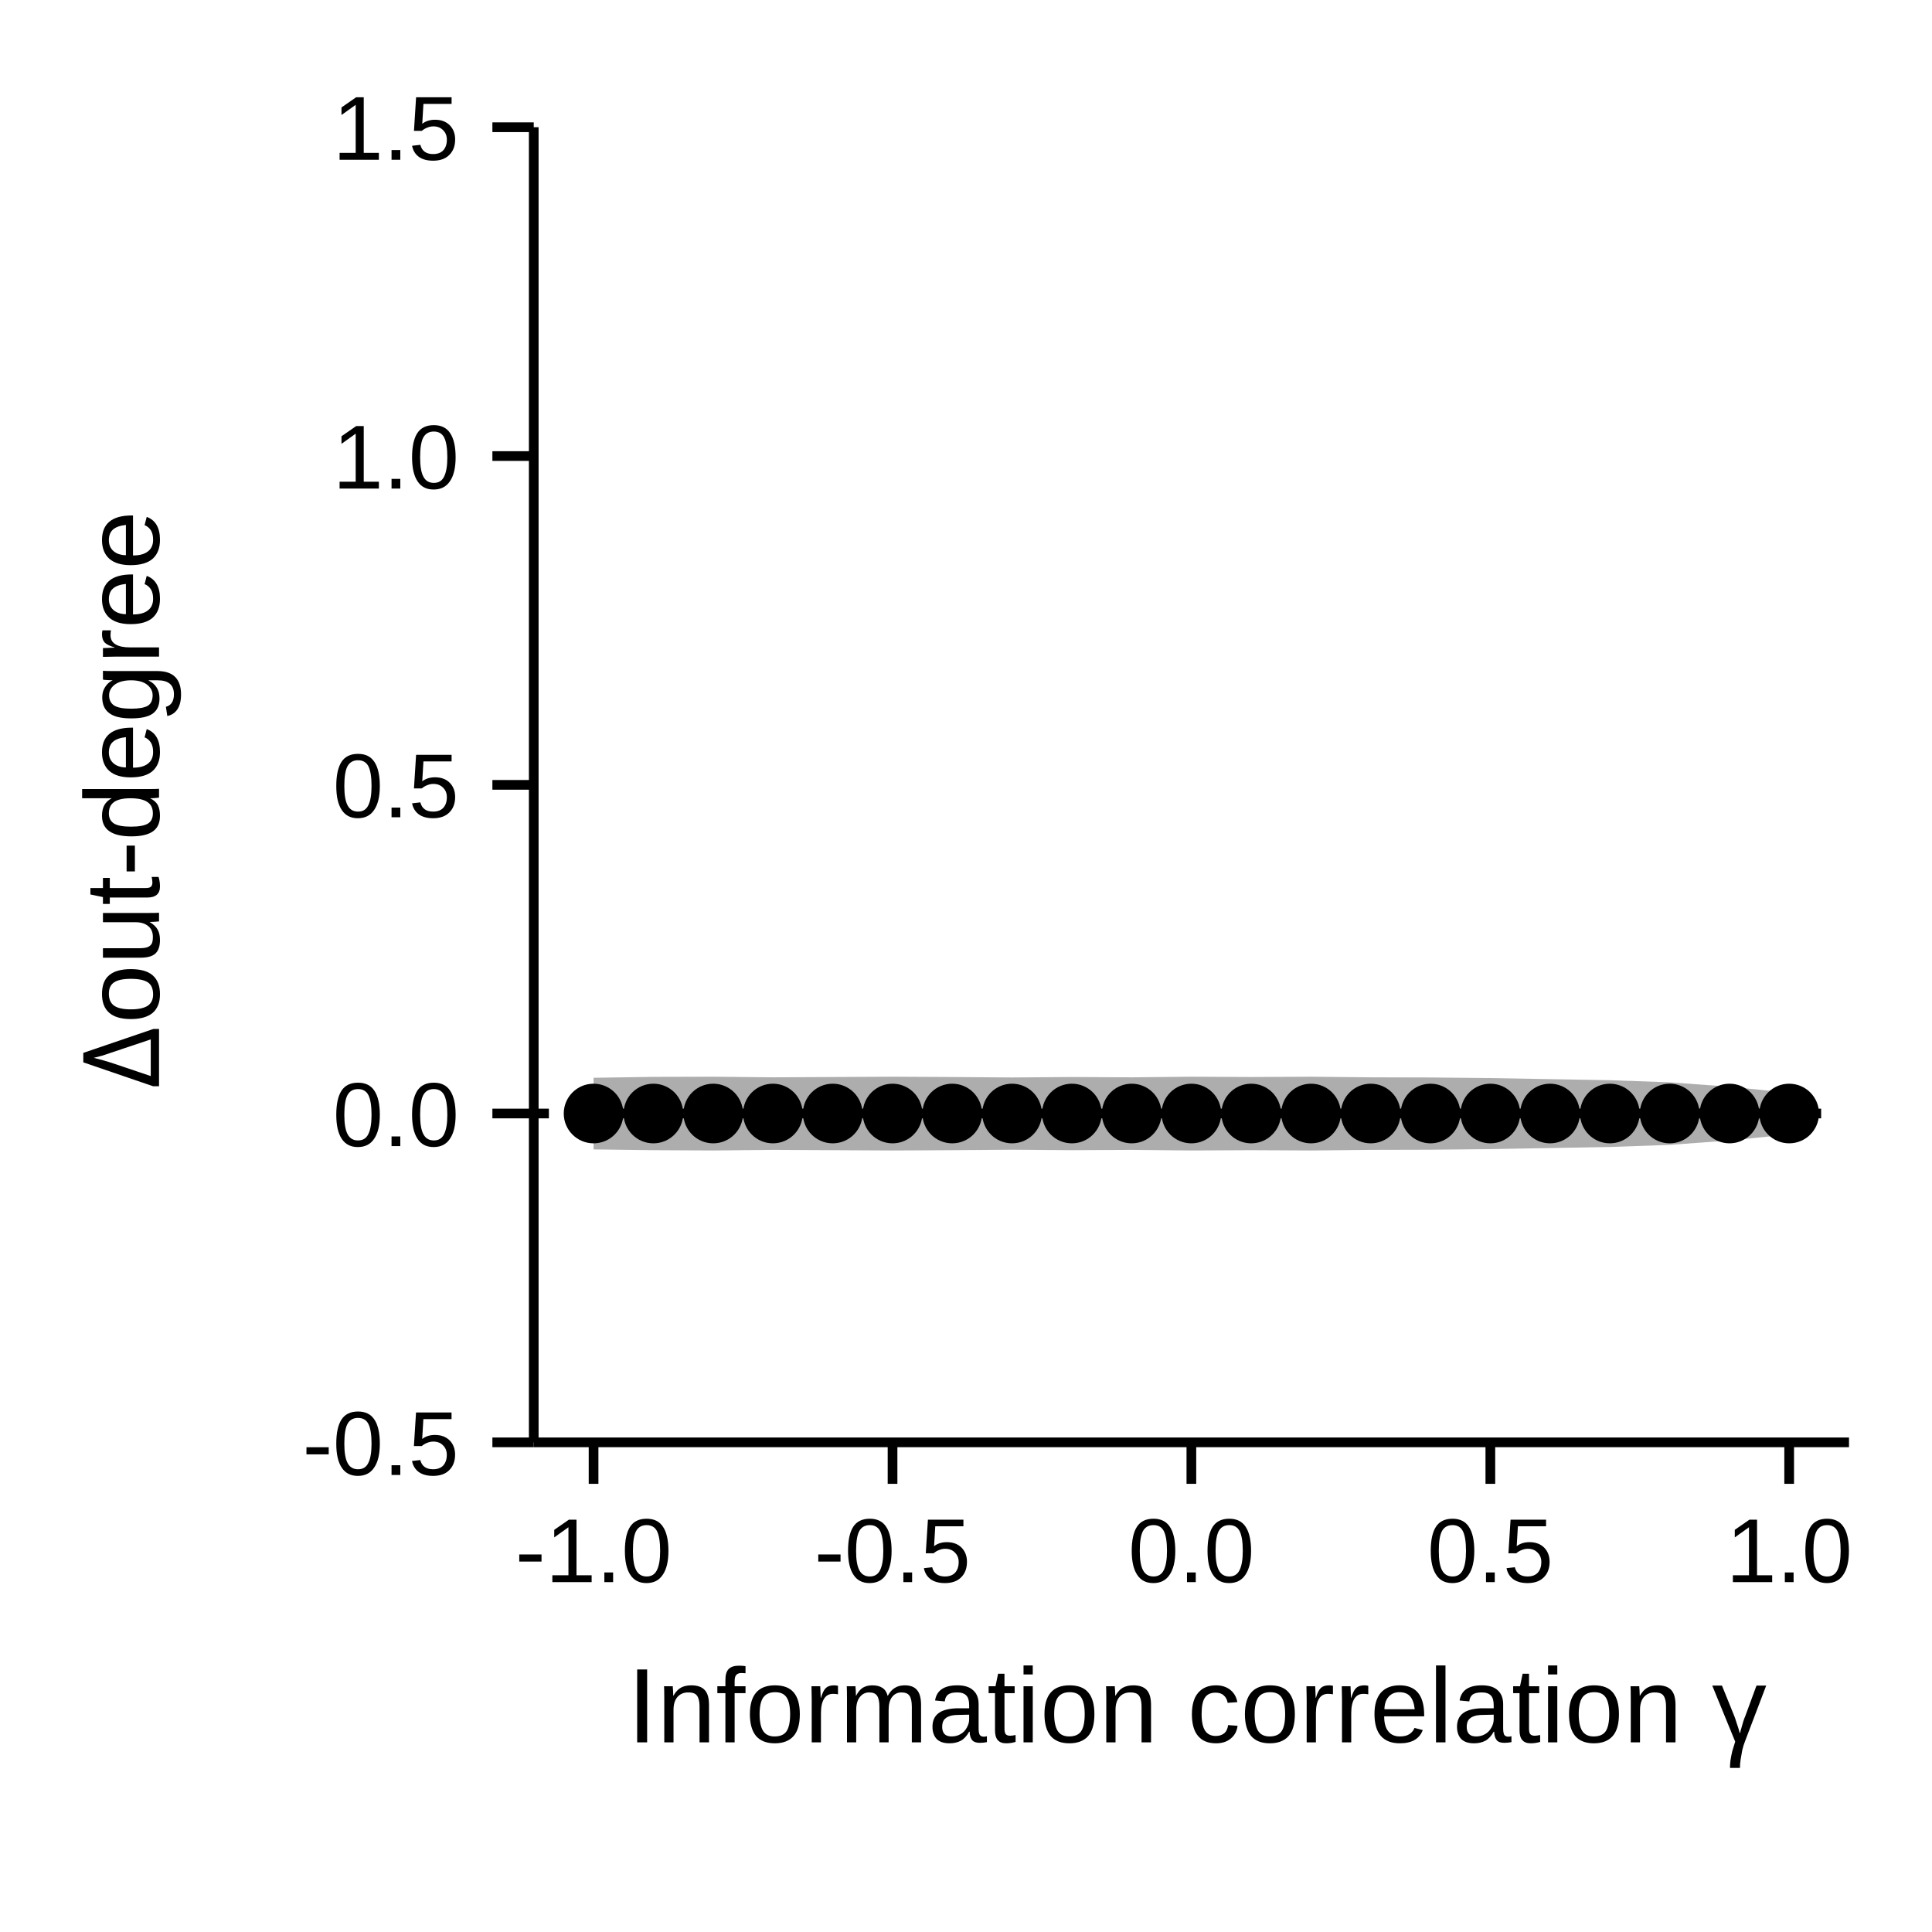
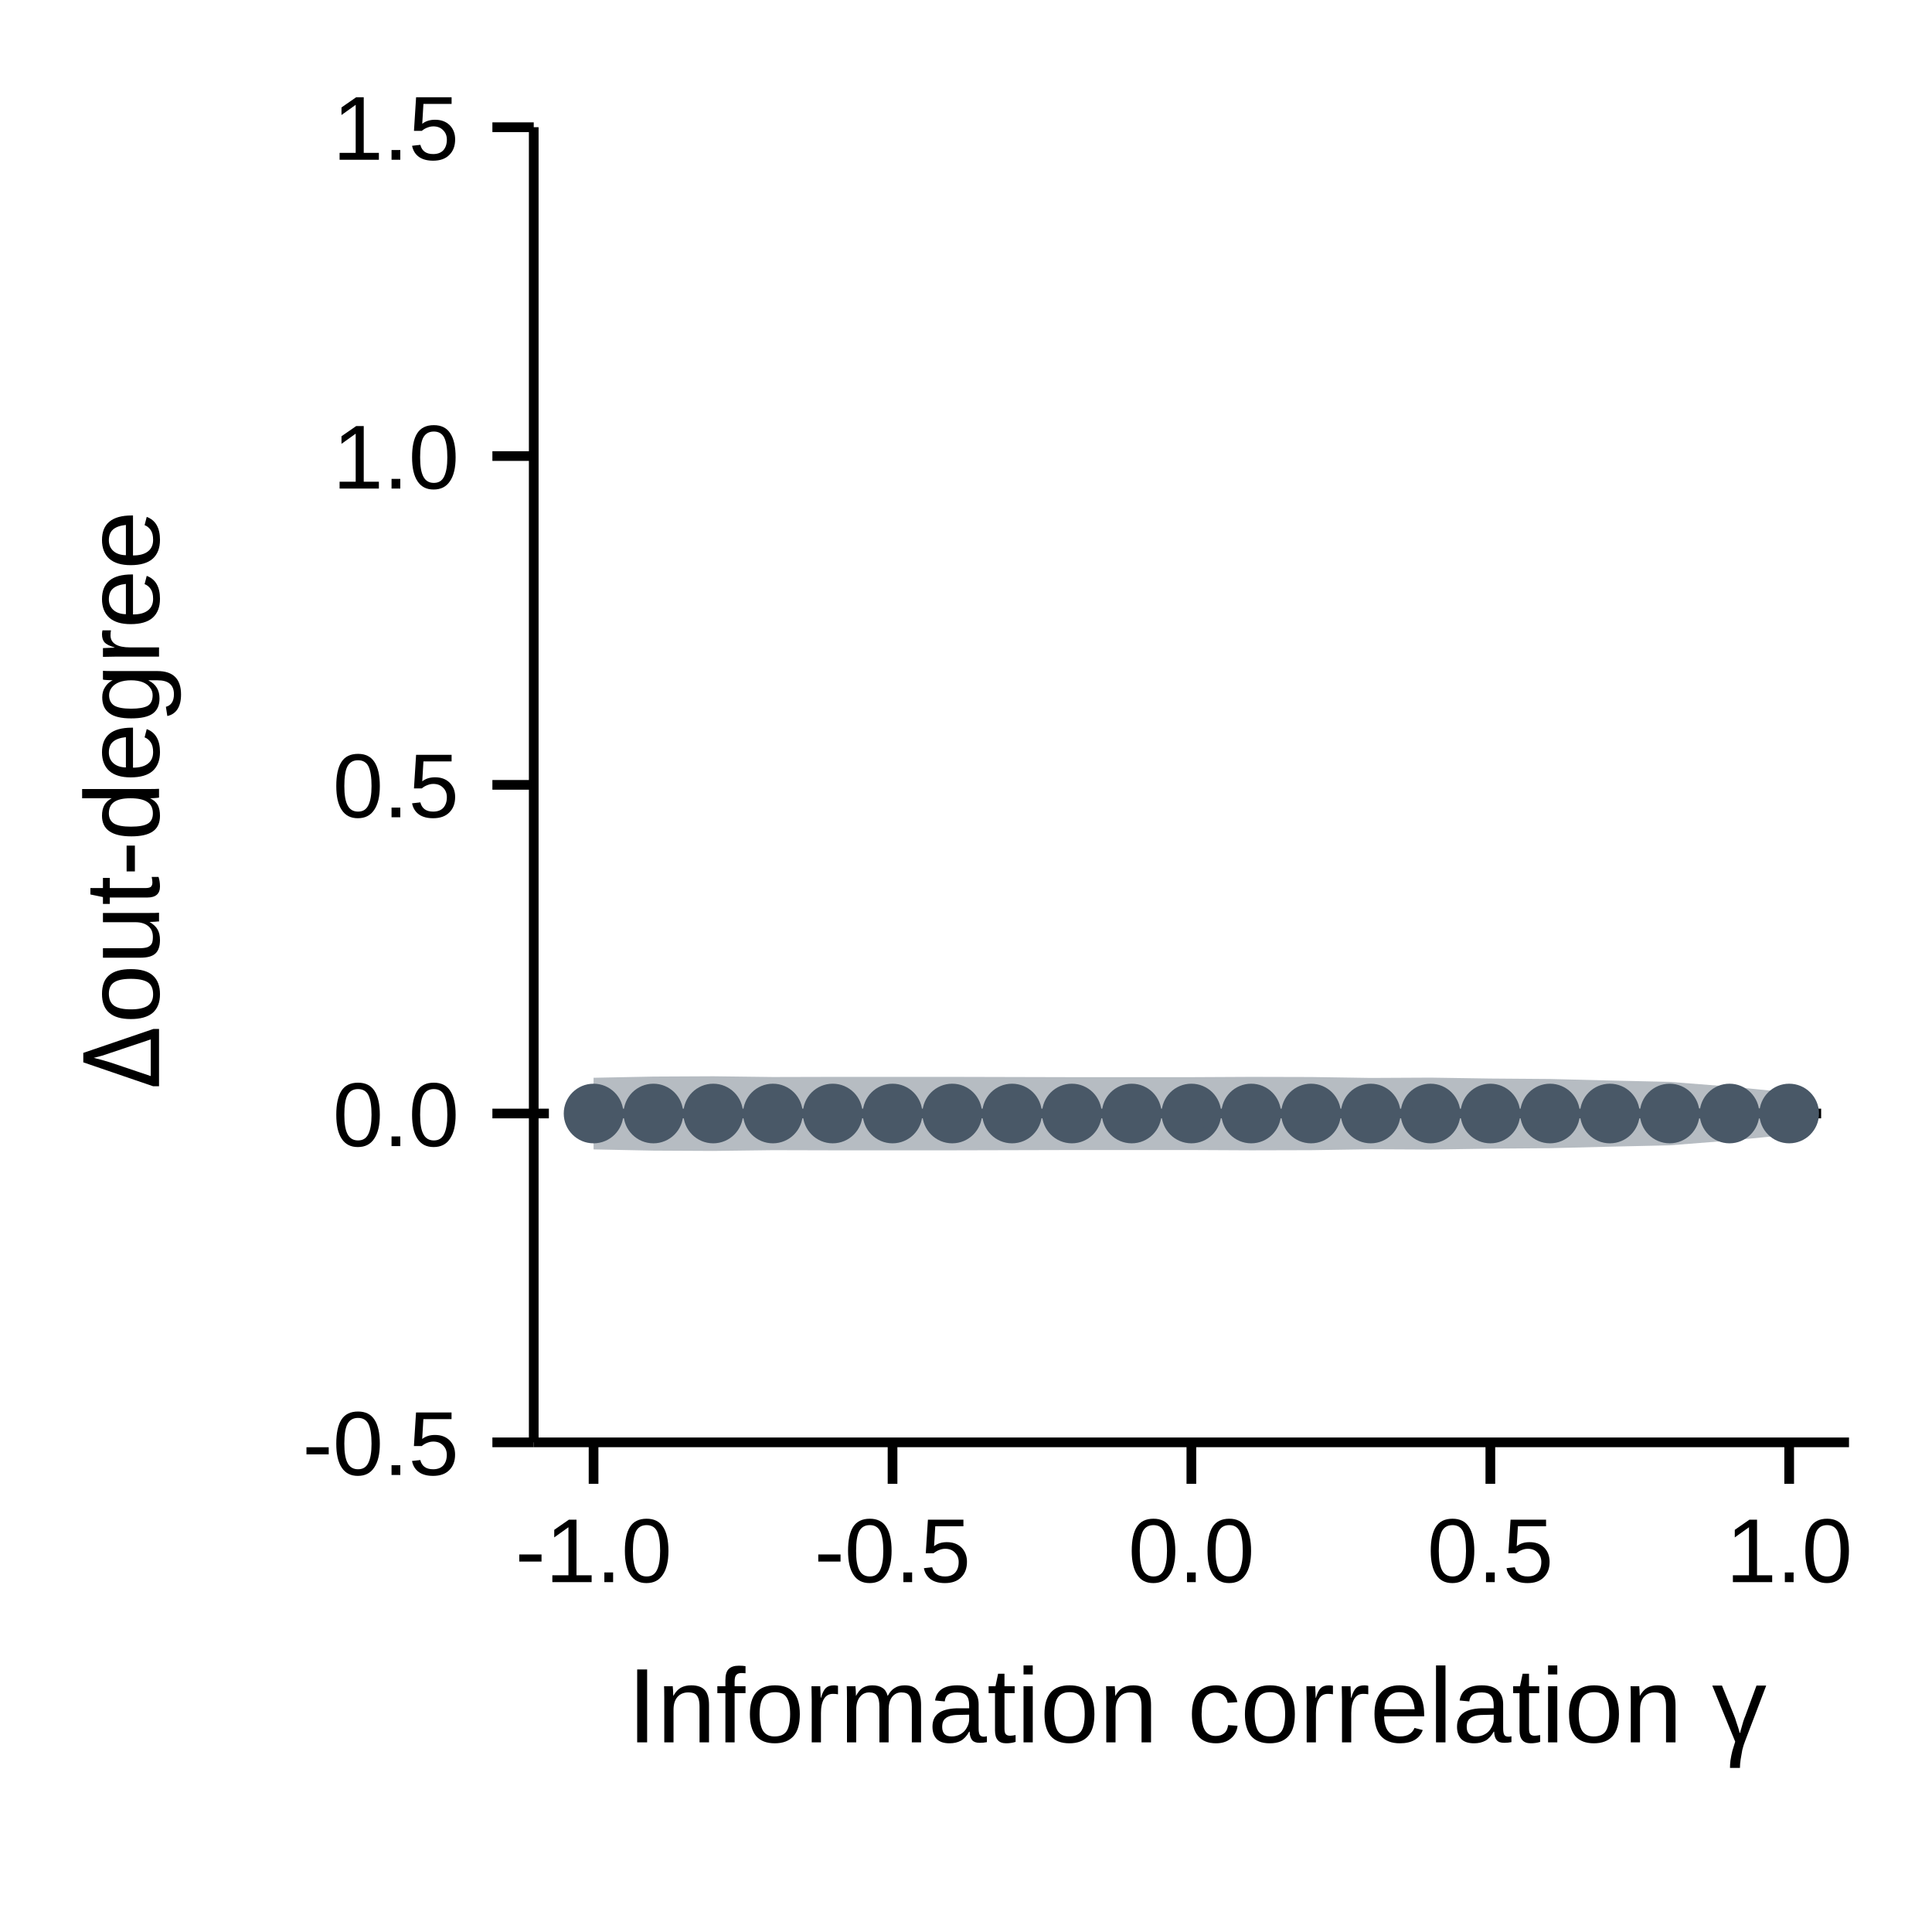
<svg xmlns="http://www.w3.org/2000/svg" viewBox="0 0 127.56 127.56">
  <defs>
    <style type="text/css">
    line, polyline, path, rect, circle {
      fill: none;
      stroke: #000000;
      stroke-linecap: round;
      stroke-linejoin: round;
      stroke-miterlimit: 10.00;
    }
  </style>
  </defs>
  <rect width="100%" height="100%" style="stroke: none; fill: #FFFFFF;" />
  <defs>
    <clipPath id="cpMHwxMjcuNTU5fDEyNC42NHwyLjkxOTQz">
      <rect x="0.00" y="2.92" width="127.56" height="121.72" />
    </clipPath>
  </defs>
  <rect x="0.00" y="2.92" width="127.56" height="121.72" style="stroke-width: 1.07; stroke: #FFFFFF; fill: #FFFFFF;" clip-path="url(#cpMHwxMjcuNTU5fDEyNC42NHwyLjkxOTQz)" />
  <defs>
    <clipPath id="cpMHwxMjcuNTU5fDEyNy41NTl8MA==">
      <rect x="0.00" y="0.00" width="127.56" height="127.56" />
    </clipPath>
  </defs>
  <defs>
    <clipPath id="cpMzUuMjQ0OXwxMjIuMDh8OTUuMjMzNnw4LjM5ODg5">
      <rect x="35.24" y="8.40" width="86.83" height="86.83" />
    </clipPath>
  </defs>
  <rect x="35.24" y="8.40" width="86.83" height="86.83" style="stroke-width: 1.07; stroke: none; fill: #FFFFFF;" clip-path="url(#cpMzUuMjQ0OXwxMjIuMDh8OTUuMjMzNnw4LjM5ODg5)" />
  <line x1="35.24" y1="73.52" x2="122.08" y2="73.52" style="stroke-width: 0.64; stroke-dasharray: 1.00,3.00; stroke-linecap: butt;" clip-path="url(#cpMzUuMjQ0OXwxMjIuMDh8OTUuMjMzNnw4LjM5ODg5)" />
-   <polyline points="39.19,71.16 43.14,71.10 47.09,71.09 51.03,71.13 54.98,71.11 58.93,71.09 62.87,71.11 66.82,71.14 70.77,71.11 74.72,71.13 78.66,71.09 82.61,71.11 86.56,71.09 90.50,71.13 94.45,71.14 98.40,71.18 102.34,71.25 106.29,71.32 110.24,71.46 114.19,71.75 118.13,72.15 118.13,74.90 114.19,75.30 110.24,75.59 106.29,75.73 102.34,75.80 98.40,75.87 94.45,75.91 90.50,75.92 86.56,75.96 82.61,75.94 78.66,75.96 74.72,75.92 70.77,75.94 66.82,75.91 62.87,75.94 58.93,75.96 54.98,75.94 51.03,75.92 47.09,75.96 43.14,75.94 39.19,75.89 " style="stroke-width: 1.07; stroke: none; fill: #333333; fill-opacity: 0.40;" clip-path="url(#cpMzUuMjQ0OXwxMjIuMDh8OTUuMjMzNnw4LjM5ODg5)" />
-   <polyline points="39.19,73.52 43.14,73.52 47.09,73.52 51.03,73.52 54.98,73.52 58.93,73.52 62.87,73.52 66.82,73.52 70.77,73.52 74.72,73.52 78.66,73.52 82.61,73.52 86.56,73.52 90.50,73.52 94.45,73.52 98.40,73.52 102.34,73.52 106.29,73.52 110.24,73.52 114.19,73.52 118.13,73.52 " style="stroke-width: 0.64; stroke-linecap: butt;" clip-path="url(#cpMzUuMjQ0OXwxMjIuMDh8OTUuMjMzNnw4LjM5ODg5)" />
-   <circle cx="39.19" cy="73.52" r="1.21pt" style="stroke-width: 0.71; fill: #000000;" clip-path="url(#cpMzUuMjQ0OXwxMjIuMDh8OTUuMjMzNnw4LjM5ODg5)" />
-   <circle cx="43.14" cy="73.52" r="1.21pt" style="stroke-width: 0.71; fill: #000000;" clip-path="url(#cpMzUuMjQ0OXwxMjIuMDh8OTUuMjMzNnw4LjM5ODg5)" />
-   <circle cx="47.09" cy="73.52" r="1.21pt" style="stroke-width: 0.71; fill: #000000;" clip-path="url(#cpMzUuMjQ0OXwxMjIuMDh8OTUuMjMzNnw4LjM5ODg5)" />
-   <circle cx="51.03" cy="73.52" r="1.21pt" style="stroke-width: 0.71; fill: #000000;" clip-path="url(#cpMzUuMjQ0OXwxMjIuMDh8OTUuMjMzNnw4LjM5ODg5)" />
-   <circle cx="54.98" cy="73.52" r="1.21pt" style="stroke-width: 0.71; fill: #000000;" clip-path="url(#cpMzUuMjQ0OXwxMjIuMDh8OTUuMjMzNnw4LjM5ODg5)" />
-   <circle cx="58.93" cy="73.52" r="1.21pt" style="stroke-width: 0.71; fill: #000000;" clip-path="url(#cpMzUuMjQ0OXwxMjIuMDh8OTUuMjMzNnw4LjM5ODg5)" />
-   <circle cx="62.87" cy="73.52" r="1.21pt" style="stroke-width: 0.71; fill: #000000;" clip-path="url(#cpMzUuMjQ0OXwxMjIuMDh8OTUuMjMzNnw4LjM5ODg5)" />
-   <circle cx="66.82" cy="73.52" r="1.21pt" style="stroke-width: 0.71; fill: #000000;" clip-path="url(#cpMzUuMjQ0OXwxMjIuMDh8OTUuMjMzNnw4LjM5ODg5)" />
-   <circle cx="70.77" cy="73.52" r="1.21pt" style="stroke-width: 0.71; fill: #000000;" clip-path="url(#cpMzUuMjQ0OXwxMjIuMDh8OTUuMjMzNnw4LjM5ODg5)" />
-   <circle cx="74.72" cy="73.52" r="1.21pt" style="stroke-width: 0.71; fill: #000000;" clip-path="url(#cpMzUuMjQ0OXwxMjIuMDh8OTUuMjMzNnw4LjM5ODg5)" />
-   <circle cx="78.66" cy="73.52" r="1.21pt" style="stroke-width: 0.71; fill: #000000;" clip-path="url(#cpMzUuMjQ0OXwxMjIuMDh8OTUuMjMzNnw4LjM5ODg5)" />
-   <circle cx="82.61" cy="73.52" r="1.21pt" style="stroke-width: 0.71; fill: #000000;" clip-path="url(#cpMzUuMjQ0OXwxMjIuMDh8OTUuMjMzNnw4LjM5ODg5)" />
-   <circle cx="86.56" cy="73.52" r="1.21pt" style="stroke-width: 0.71; fill: #000000;" clip-path="url(#cpMzUuMjQ0OXwxMjIuMDh8OTUuMjMzNnw4LjM5ODg5)" />
-   <circle cx="90.50" cy="73.52" r="1.21pt" style="stroke-width: 0.71; fill: #000000;" clip-path="url(#cpMzUuMjQ0OXwxMjIuMDh8OTUuMjMzNnw4LjM5ODg5)" />
-   <circle cx="94.45" cy="73.52" r="1.21pt" style="stroke-width: 0.71; fill: #000000;" clip-path="url(#cpMzUuMjQ0OXwxMjIuMDh8OTUuMjMzNnw4LjM5ODg5)" />
-   <circle cx="98.40" cy="73.52" r="1.21pt" style="stroke-width: 0.71; fill: #000000;" clip-path="url(#cpMzUuMjQ0OXwxMjIuMDh8OTUuMjMzNnw4LjM5ODg5)" />
-   <circle cx="102.34" cy="73.52" r="1.21pt" style="stroke-width: 0.71; fill: #000000;" clip-path="url(#cpMzUuMjQ0OXwxMjIuMDh8OTUuMjMzNnw4LjM5ODg5)" />
-   <circle cx="106.29" cy="73.52" r="1.21pt" style="stroke-width: 0.71; fill: #000000;" clip-path="url(#cpMzUuMjQ0OXwxMjIuMDh8OTUuMjMzNnw4LjM5ODg5)" />
-   <circle cx="110.24" cy="73.52" r="1.21pt" style="stroke-width: 0.71; fill: #000000;" clip-path="url(#cpMzUuMjQ0OXwxMjIuMDh8OTUuMjMzNnw4LjM5ODg5)" />
-   <circle cx="114.19" cy="73.52" r="1.21pt" style="stroke-width: 0.71; fill: #000000;" clip-path="url(#cpMzUuMjQ0OXwxMjIuMDh8OTUuMjMzNnw4LjM5ODg5)" />
-   <circle cx="118.13" cy="73.52" r="1.21pt" style="stroke-width: 0.71; fill: #000000;" clip-path="url(#cpMzUuMjQ0OXwxMjIuMDh8OTUuMjMzNnw4LjM5ODg5)" />
+   <polyline points="39.19,71.16 43.14,71.08 47.09,71.06 51.03,71.11 54.98,71.10 58.93,71.10 62.87,71.10 66.82,71.11 70.77,71.12 74.72,71.12 78.66,71.12 82.61,71.10 86.56,71.11 90.50,71.17 94.45,71.15 98.40,71.21 102.34,71.24 106.29,71.34 110.24,71.43 114.19,71.74 118.13,72.13 118.13,74.92 114.19,75.31 110.24,75.62 106.29,75.71 102.34,75.81 98.40,75.84 94.45,75.90 90.50,75.88 86.56,75.94 82.61,75.95 78.66,75.93 74.72,75.93 70.77,75.93 66.82,75.94 62.87,75.95 58.93,75.95 54.98,75.95 51.03,75.94 47.09,75.99 43.14,75.97 39.19,75.89 " style="stroke-width: 1.07; stroke: none; fill: #495867; fill-opacity: 0.40;" clip-path="url(#cpMzUuMjQ0OXwxMjIuMDh8OTUuMjMzNnw4LjM5ODg5)" />
+   <polyline points="39.19,73.52 43.14,73.52 47.09,73.52 51.03,73.52 54.98,73.52 58.93,73.52 62.87,73.52 66.82,73.52 70.77,73.52 74.72,73.52 78.66,73.52 82.61,73.52 86.56,73.52 90.50,73.52 94.45,73.52 98.40,73.52 102.34,73.52 106.29,73.52 110.24,73.52 114.19,73.52 118.13,73.52 " style="stroke-width: 0.64; stroke: #495867; stroke-linecap: butt;" clip-path="url(#cpMzUuMjQ0OXwxMjIuMDh8OTUuMjMzNnw4LjM5ODg5)" />
+   <circle cx="39.19" cy="73.52" r="1.21pt" style="stroke-width: 0.71; stroke: #495867; fill: #495867;" clip-path="url(#cpMzUuMjQ0OXwxMjIuMDh8OTUuMjMzNnw4LjM5ODg5)" />
+   <circle cx="43.14" cy="73.52" r="1.21pt" style="stroke-width: 0.71; stroke: #495867; fill: #495867;" clip-path="url(#cpMzUuMjQ0OXwxMjIuMDh8OTUuMjMzNnw4LjM5ODg5)" />
+   <circle cx="47.09" cy="73.52" r="1.21pt" style="stroke-width: 0.71; stroke: #495867; fill: #495867;" clip-path="url(#cpMzUuMjQ0OXwxMjIuMDh8OTUuMjMzNnw4LjM5ODg5)" />
+   <circle cx="51.03" cy="73.52" r="1.21pt" style="stroke-width: 0.71; stroke: #495867; fill: #495867;" clip-path="url(#cpMzUuMjQ0OXwxMjIuMDh8OTUuMjMzNnw4LjM5ODg5)" />
+   <circle cx="54.98" cy="73.52" r="1.21pt" style="stroke-width: 0.71; stroke: #495867; fill: #495867;" clip-path="url(#cpMzUuMjQ0OXwxMjIuMDh8OTUuMjMzNnw4LjM5ODg5)" />
+   <circle cx="58.93" cy="73.52" r="1.21pt" style="stroke-width: 0.71; stroke: #495867; fill: #495867;" clip-path="url(#cpMzUuMjQ0OXwxMjIuMDh8OTUuMjMzNnw4LjM5ODg5)" />
+   <circle cx="62.87" cy="73.52" r="1.21pt" style="stroke-width: 0.71; stroke: #495867; fill: #495867;" clip-path="url(#cpMzUuMjQ0OXwxMjIuMDh8OTUuMjMzNnw4LjM5ODg5)" />
+   <circle cx="66.82" cy="73.52" r="1.21pt" style="stroke-width: 0.71; stroke: #495867; fill: #495867;" clip-path="url(#cpMzUuMjQ0OXwxMjIuMDh8OTUuMjMzNnw4LjM5ODg5)" />
+   <circle cx="70.77" cy="73.52" r="1.21pt" style="stroke-width: 0.71; stroke: #495867; fill: #495867;" clip-path="url(#cpMzUuMjQ0OXwxMjIuMDh8OTUuMjMzNnw4LjM5ODg5)" />
+   <circle cx="74.72" cy="73.52" r="1.21pt" style="stroke-width: 0.71; stroke: #495867; fill: #495867;" clip-path="url(#cpMzUuMjQ0OXwxMjIuMDh8OTUuMjMzNnw4LjM5ODg5)" />
+   <circle cx="78.66" cy="73.52" r="1.21pt" style="stroke-width: 0.71; stroke: #495867; fill: #495867;" clip-path="url(#cpMzUuMjQ0OXwxMjIuMDh8OTUuMjMzNnw4LjM5ODg5)" />
+   <circle cx="82.61" cy="73.52" r="1.21pt" style="stroke-width: 0.71; stroke: #495867; fill: #495867;" clip-path="url(#cpMzUuMjQ0OXwxMjIuMDh8OTUuMjMzNnw4LjM5ODg5)" />
+   <circle cx="86.56" cy="73.52" r="1.21pt" style="stroke-width: 0.71; stroke: #495867; fill: #495867;" clip-path="url(#cpMzUuMjQ0OXwxMjIuMDh8OTUuMjMzNnw4LjM5ODg5)" />
+   <circle cx="90.50" cy="73.52" r="1.21pt" style="stroke-width: 0.71; stroke: #495867; fill: #495867;" clip-path="url(#cpMzUuMjQ0OXwxMjIuMDh8OTUuMjMzNnw4LjM5ODg5)" />
+   <circle cx="94.45" cy="73.52" r="1.21pt" style="stroke-width: 0.71; stroke: #495867; fill: #495867;" clip-path="url(#cpMzUuMjQ0OXwxMjIuMDh8OTUuMjMzNnw4LjM5ODg5)" />
+   <circle cx="98.40" cy="73.52" r="1.21pt" style="stroke-width: 0.71; stroke: #495867; fill: #495867;" clip-path="url(#cpMzUuMjQ0OXwxMjIuMDh8OTUuMjMzNnw4LjM5ODg5)" />
+   <circle cx="102.34" cy="73.52" r="1.21pt" style="stroke-width: 0.71; stroke: #495867; fill: #495867;" clip-path="url(#cpMzUuMjQ0OXwxMjIuMDh8OTUuMjMzNnw4LjM5ODg5)" />
+   <circle cx="106.29" cy="73.52" r="1.21pt" style="stroke-width: 0.71; stroke: #495867; fill: #495867;" clip-path="url(#cpMzUuMjQ0OXwxMjIuMDh8OTUuMjMzNnw4LjM5ODg5)" />
+   <circle cx="110.24" cy="73.52" r="1.21pt" style="stroke-width: 0.71; stroke: #495867; fill: #495867;" clip-path="url(#cpMzUuMjQ0OXwxMjIuMDh8OTUuMjMzNnw4LjM5ODg5)" />
+   <circle cx="114.19" cy="73.52" r="1.21pt" style="stroke-width: 0.71; stroke: #495867; fill: #495867;" clip-path="url(#cpMzUuMjQ0OXwxMjIuMDh8OTUuMjMzNnw4LjM5ODg5)" />
+   <circle cx="118.13" cy="73.52" r="1.21pt" style="stroke-width: 0.71; stroke: #495867; fill: #495867;" clip-path="url(#cpMzUuMjQ0OXwxMjIuMDh8OTUuMjMzNnw4LjM5ODg5)" />
  <defs>
    <clipPath id="cpMHwxMjcuNTU5fDEyNy41NTl8MA==">
      <rect x="0.00" y="0.00" width="127.56" height="127.56" />
    </clipPath>
  </defs>
  <polyline points="35.24,95.23 35.24,8.40 " style="stroke-width: 0.64; stroke-linecap: butt;" clip-path="url(#cpMHwxMjcuNTU5fDEyNy41NTl8MA==)" />
  <g clip-path="url(#cpMHwxMjcuNTU5fDEyNy41NTl8MA==)">
    <text x="19.97" y="97.38" style="font-size: 6.00px; font-family: Arial;" textLength="10.34px" lengthAdjust="spacingAndGlyphs">-0.5</text>
  </g>
  <g clip-path="url(#cpMHwxMjcuNTU5fDEyNy41NTl8MA==)">
    <text x="21.97" y="75.67" style="font-size: 6.00px; font-family: Arial;" textLength="8.34px" lengthAdjust="spacingAndGlyphs">0.0</text>
  </g>
  <g clip-path="url(#cpMHwxMjcuNTU5fDEyNy41NTl8MA==)">
    <text x="21.97" y="53.96" style="font-size: 6.00px; font-family: Arial;" textLength="8.34px" lengthAdjust="spacingAndGlyphs">0.5</text>
  </g>
  <g clip-path="url(#cpMHwxMjcuNTU5fDEyNy41NTl8MA==)">
    <text x="21.97" y="32.26" style="font-size: 6.00px; font-family: Arial;" textLength="8.34px" lengthAdjust="spacingAndGlyphs">1.0</text>
  </g>
  <g clip-path="url(#cpMHwxMjcuNTU5fDEyNy41NTl8MA==)">
    <text x="21.97" y="10.55" style="font-size: 6.00px; font-family: Arial;" textLength="8.34px" lengthAdjust="spacingAndGlyphs">1.5</text>
  </g>
  <polyline points="32.51,95.23 35.24,95.23 " style="stroke-width: 0.64; stroke-linecap: butt;" clip-path="url(#cpMHwxMjcuNTU5fDEyNy41NTl8MA==)" />
  <polyline points="32.51,73.52 35.24,73.52 " style="stroke-width: 0.64; stroke-linecap: butt;" clip-path="url(#cpMHwxMjcuNTU5fDEyNy41NTl8MA==)" />
  <polyline points="32.51,51.82 35.24,51.82 " style="stroke-width: 0.64; stroke-linecap: butt;" clip-path="url(#cpMHwxMjcuNTU5fDEyNy41NTl8MA==)" />
  <polyline points="32.51,30.11 35.24,30.11 " style="stroke-width: 0.64; stroke-linecap: butt;" clip-path="url(#cpMHwxMjcuNTU5fDEyNy41NTl8MA==)" />
  <polyline points="32.51,8.40 35.24,8.40 " style="stroke-width: 0.64; stroke-linecap: butt;" clip-path="url(#cpMHwxMjcuNTU5fDEyNy41NTl8MA==)" />
  <polyline points="35.24,95.23 122.08,95.23 " style="stroke-width: 0.64; stroke-linecap: butt;" clip-path="url(#cpMHwxMjcuNTU5fDEyNy41NTl8MA==)" />
  <polyline points="39.19,97.97 39.19,95.23 " style="stroke-width: 0.64; stroke-linecap: butt;" clip-path="url(#cpMHwxMjcuNTU5fDEyNy41NTl8MA==)" />
  <polyline points="58.93,97.97 58.93,95.23 " style="stroke-width: 0.64; stroke-linecap: butt;" clip-path="url(#cpMHwxMjcuNTU5fDEyNy41NTl8MA==)" />
  <polyline points="78.66,97.97 78.66,95.23 " style="stroke-width: 0.64; stroke-linecap: butt;" clip-path="url(#cpMHwxMjcuNTU5fDEyNy41NTl8MA==)" />
  <polyline points="98.40,97.97 98.40,95.23 " style="stroke-width: 0.64; stroke-linecap: butt;" clip-path="url(#cpMHwxMjcuNTU5fDEyNy41NTl8MA==)" />
  <polyline points="118.13,97.97 118.13,95.23 " style="stroke-width: 0.64; stroke-linecap: butt;" clip-path="url(#cpMHwxMjcuNTU5fDEyNy41NTl8MA==)" />
  <g clip-path="url(#cpMHwxMjcuNTU5fDEyNy41NTl8MA==)">
    <text x="34.02" y="104.46" style="font-size: 6.00px; font-family: Arial;" textLength="10.34px" lengthAdjust="spacingAndGlyphs">-1.0</text>
  </g>
  <g clip-path="url(#cpMHwxMjcuNTU5fDEyNy41NTl8MA==)">
    <text x="53.76" y="104.46" style="font-size: 6.00px; font-family: Arial;" textLength="10.34px" lengthAdjust="spacingAndGlyphs">-0.5</text>
  </g>
  <g clip-path="url(#cpMHwxMjcuNTU5fDEyNy41NTl8MA==)">
    <text x="74.49" y="104.46" style="font-size: 6.00px; font-family: Arial;" textLength="8.34px" lengthAdjust="spacingAndGlyphs">0.0</text>
  </g>
  <g clip-path="url(#cpMHwxMjcuNTU5fDEyNy41NTl8MA==)">
    <text x="94.23" y="104.46" style="font-size: 6.00px; font-family: Arial;" textLength="8.34px" lengthAdjust="spacingAndGlyphs">0.5</text>
  </g>
  <g clip-path="url(#cpMHwxMjcuNTU5fDEyNy41NTl8MA==)">
    <text x="113.96" y="104.46" style="font-size: 6.00px; font-family: Arial;" textLength="8.34px" lengthAdjust="spacingAndGlyphs">1.0</text>
  </g>
  <g clip-path="url(#cpMHwxMjcuNTU5fDEyNy41NTl8MA==)">
    <text x="41.43" y="115.04" style="font-size: 7.00px; font-family: Arial;" textLength="71.59px" lengthAdjust="spacingAndGlyphs">Information correlation </text>
  </g>
  <g clip-path="url(#cpMHwxMjcuNTU5fDEyNy41NTl8MA==)">
    <text x="113.02" y="115.04" style="font-size: 7.00px; font-family: Symbol;" textLength="2.88px" lengthAdjust="spacingAndGlyphs">γ</text>
  </g>
  <g clip-path="url(#cpMHwxMjcuNTU5fDEyNy41NTl8MA==)">
    <text transform="translate(10.50,71.86) rotate(-90)" style="font-size: 7.00px; font-family: Symbol;" textLength="4.28px" lengthAdjust="spacingAndGlyphs">Δ</text>
  </g>
  <g clip-path="url(#cpMHwxMjcuNTU5fDEyNy41NTl8MA==)">
    <text transform="translate(10.50,67.58) rotate(-90)" style="font-size: 7.00px; font-family: Arial;" textLength="35.80px" lengthAdjust="spacingAndGlyphs"> out-degree</text>
  </g>
</svg>
